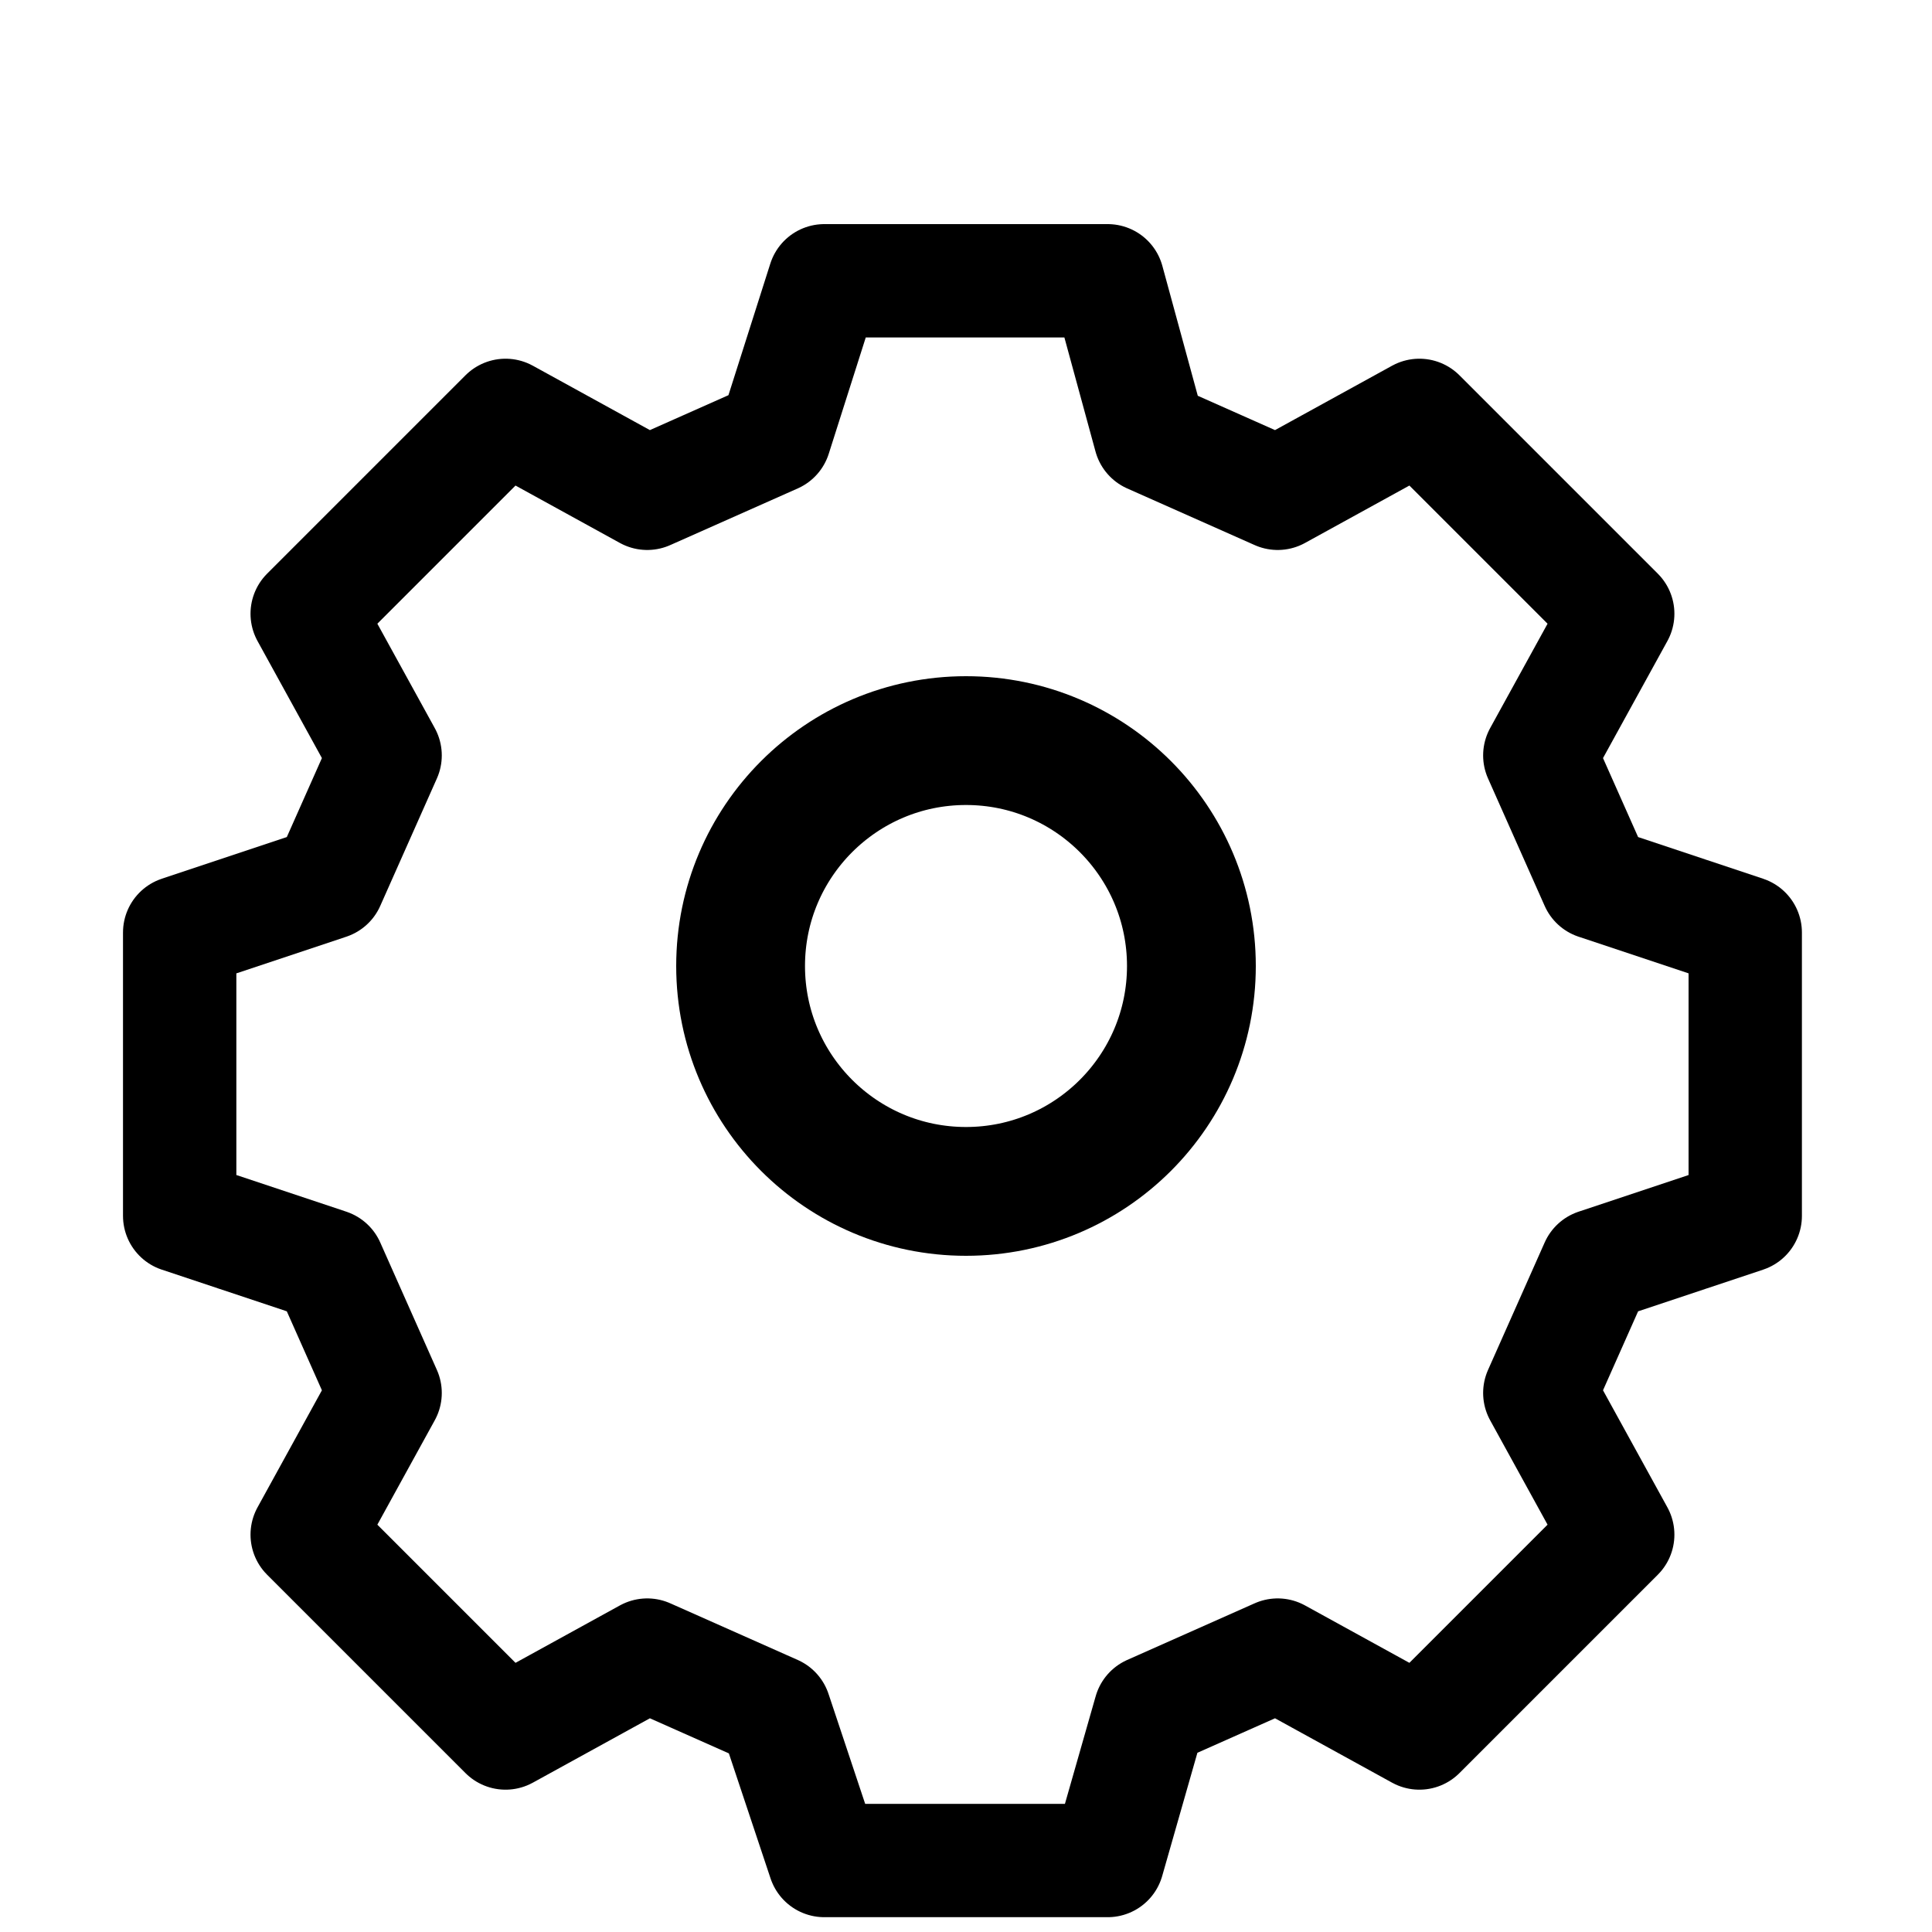
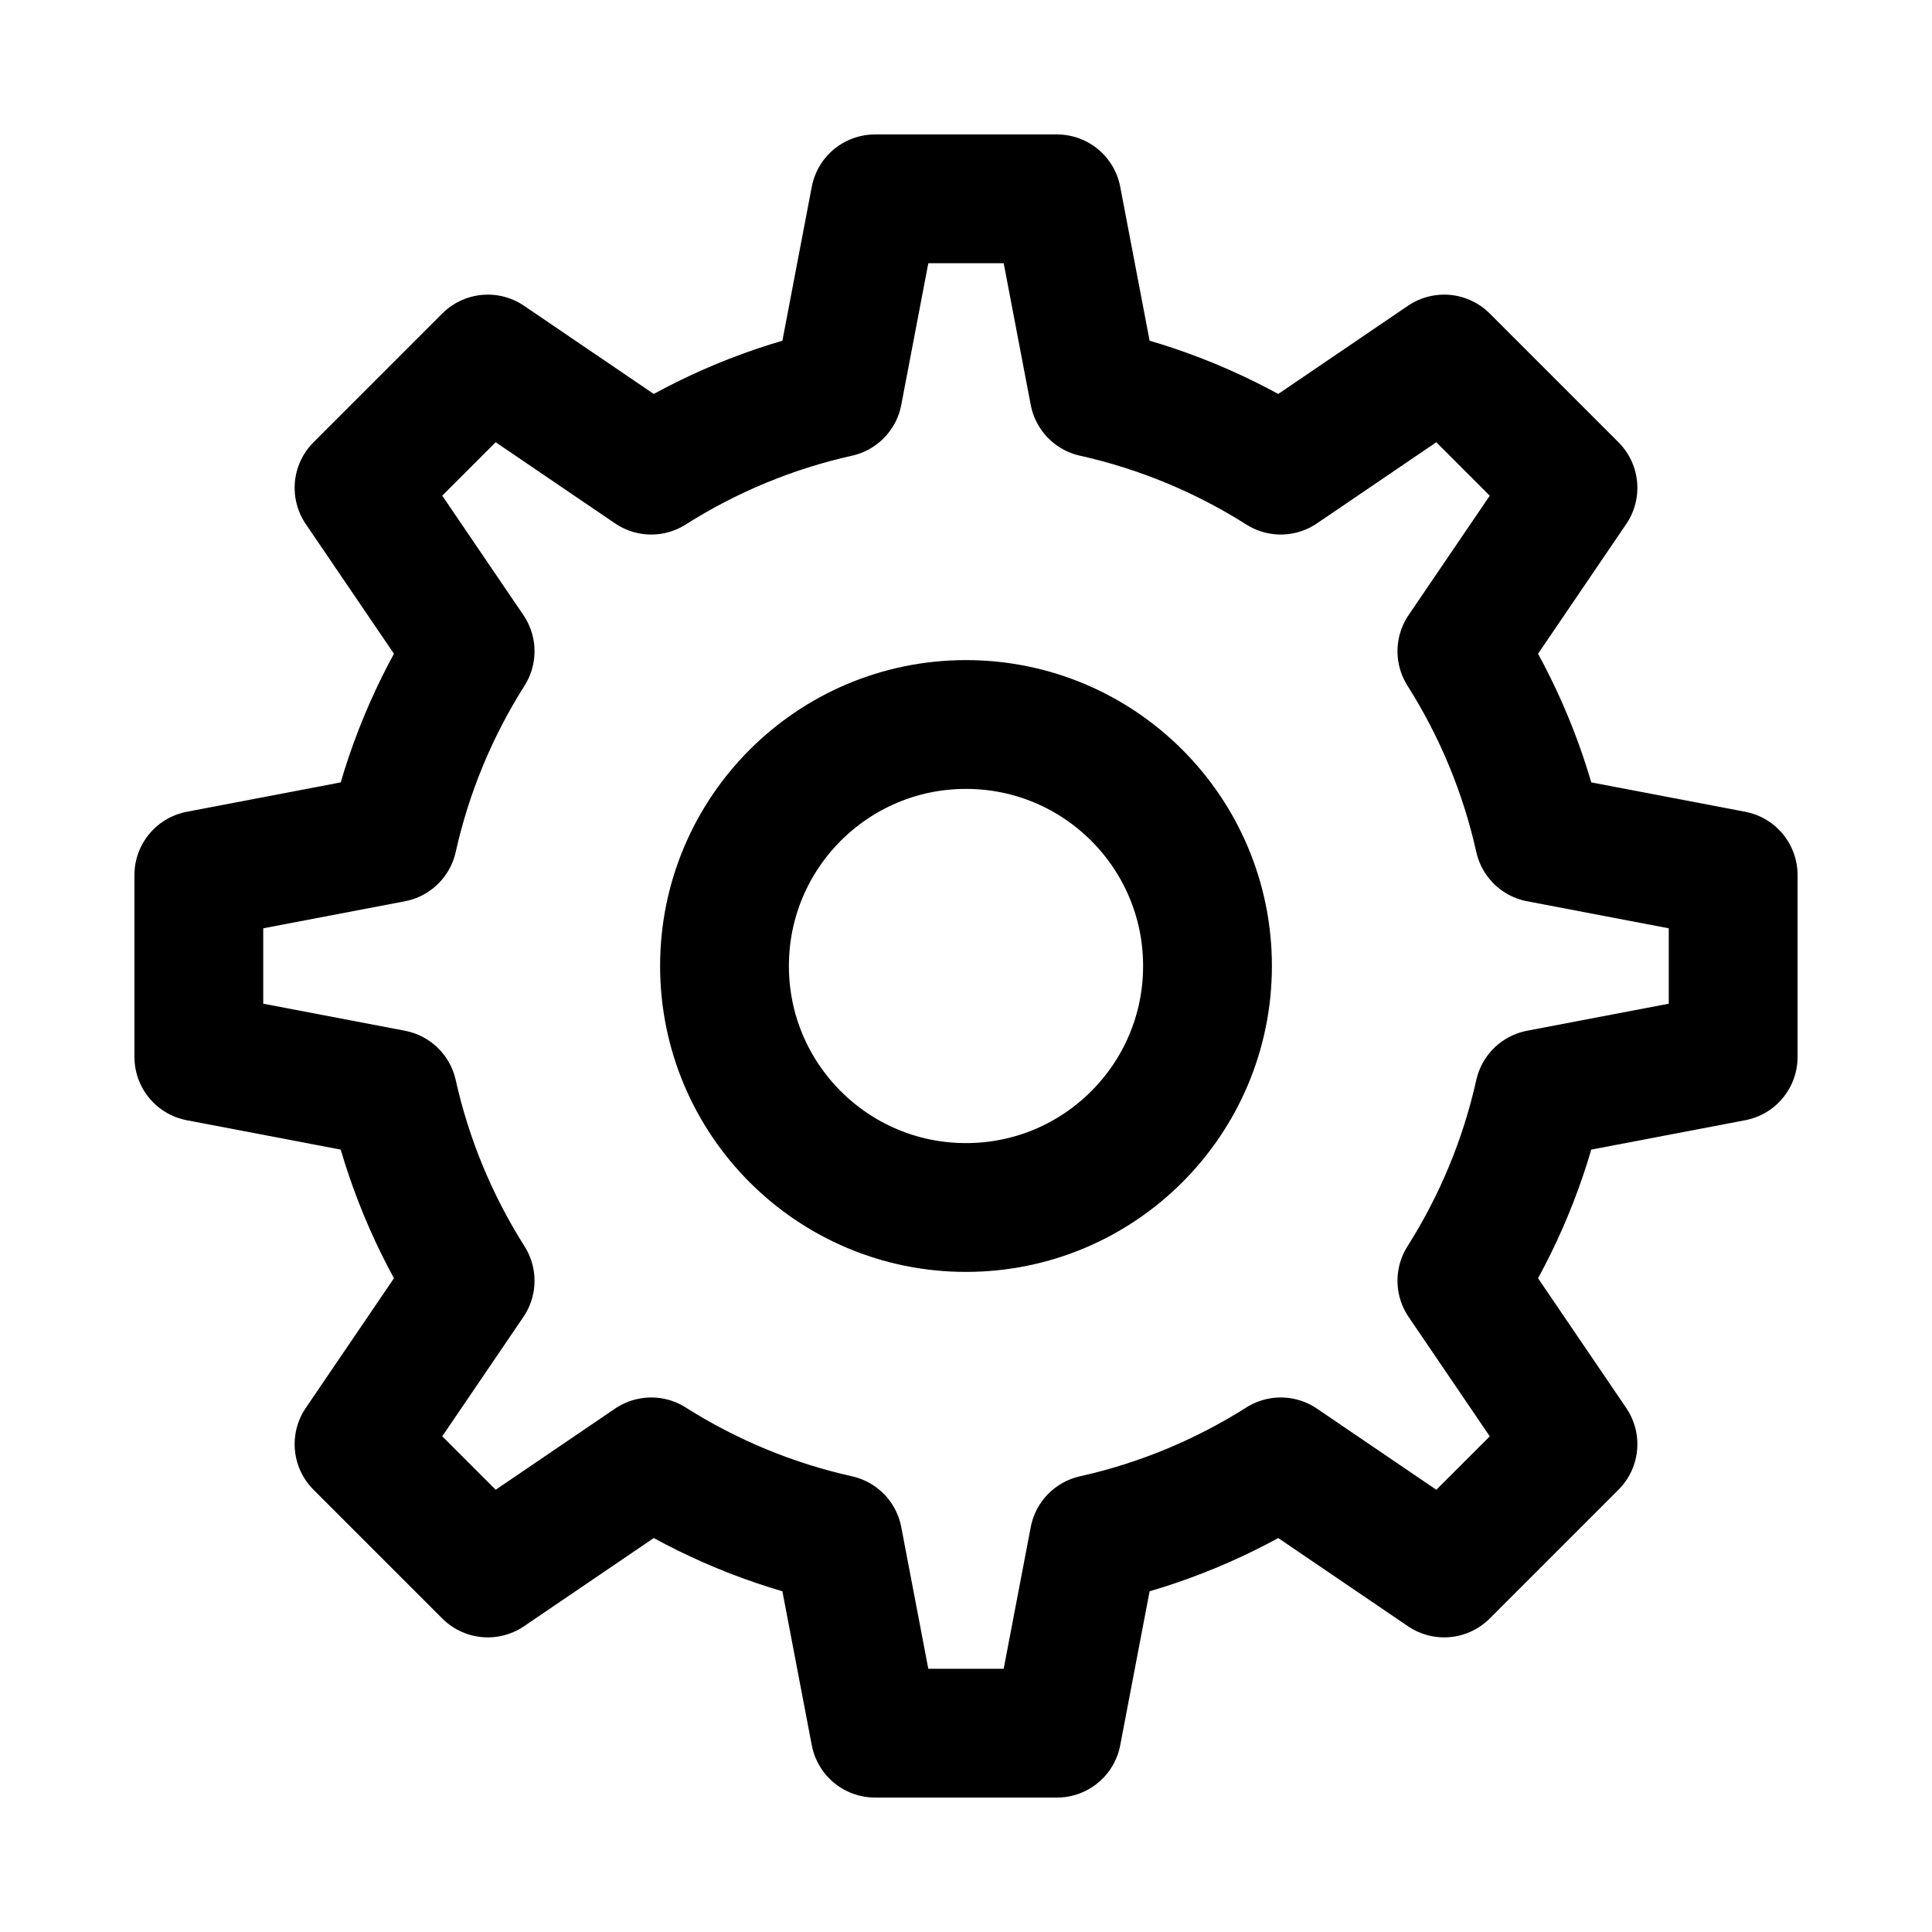
<svg xmlns="http://www.w3.org/2000/svg" width="24" height="24" viewBox="0 0 24 24">
  <g fill="none" stroke="#000000" stroke-width="1.6" stroke-linecap="round" stroke-linejoin="round">
-     <path d="M10 2.6h4l.6 2.2 1.8.8 2-1.1 2.8 2.8-1.1 2 .8 1.8 2.1.7v4l-2.1.7-.8 1.8 1.1 2-2.8 2.8-2-1.1-1.8.8-.6 2.1h-4l-.7-2.1-1.8-.8-2 1.1-2.8-2.8 1.1-2-.8-1.8-2.1-.7v-4l2.1-.7.8-1.8-1.1-2 2.8-2.8 2 1.1 1.8-.8Z" transform="translate(1.44 1.2) scale(.88)" />
-     <circle cx="12" cy="12" r="2.8" />
+     <path d="M10.41 4.88L10.87 2.47L13.13 2.47L13.59 4.88A7.3 7.3 0 0 1 15.91 5.84L17.94 4.46L19.54 6.06L18.16 8.09A7.3 7.3 0 0 1 19.12 10.41L21.53 10.87L21.53 13.13L19.12 13.59A7.3 7.3 0 0 1 18.16 15.91L19.54 17.94L17.94 19.54L15.91 18.16A7.3 7.3 0 0 1 13.59 19.12L13.13 21.53L10.87 21.53L10.41 19.12A7.3 7.3 0 0 1 8.09 18.16L6.06 19.54L4.46 17.94L5.84 15.91A7.3 7.3 0 0 1 4.88 13.59L2.47 13.13L2.47 10.87L4.88 10.41A7.3 7.3 0 0 1 5.84 8.09L4.46 6.06L6.06 4.46L8.09 5.84A7.3 7.3 0 0 1 10.41 4.88Z" />
+     <circle cx="12" cy="12" r="3" />
  </g>
</svg>
